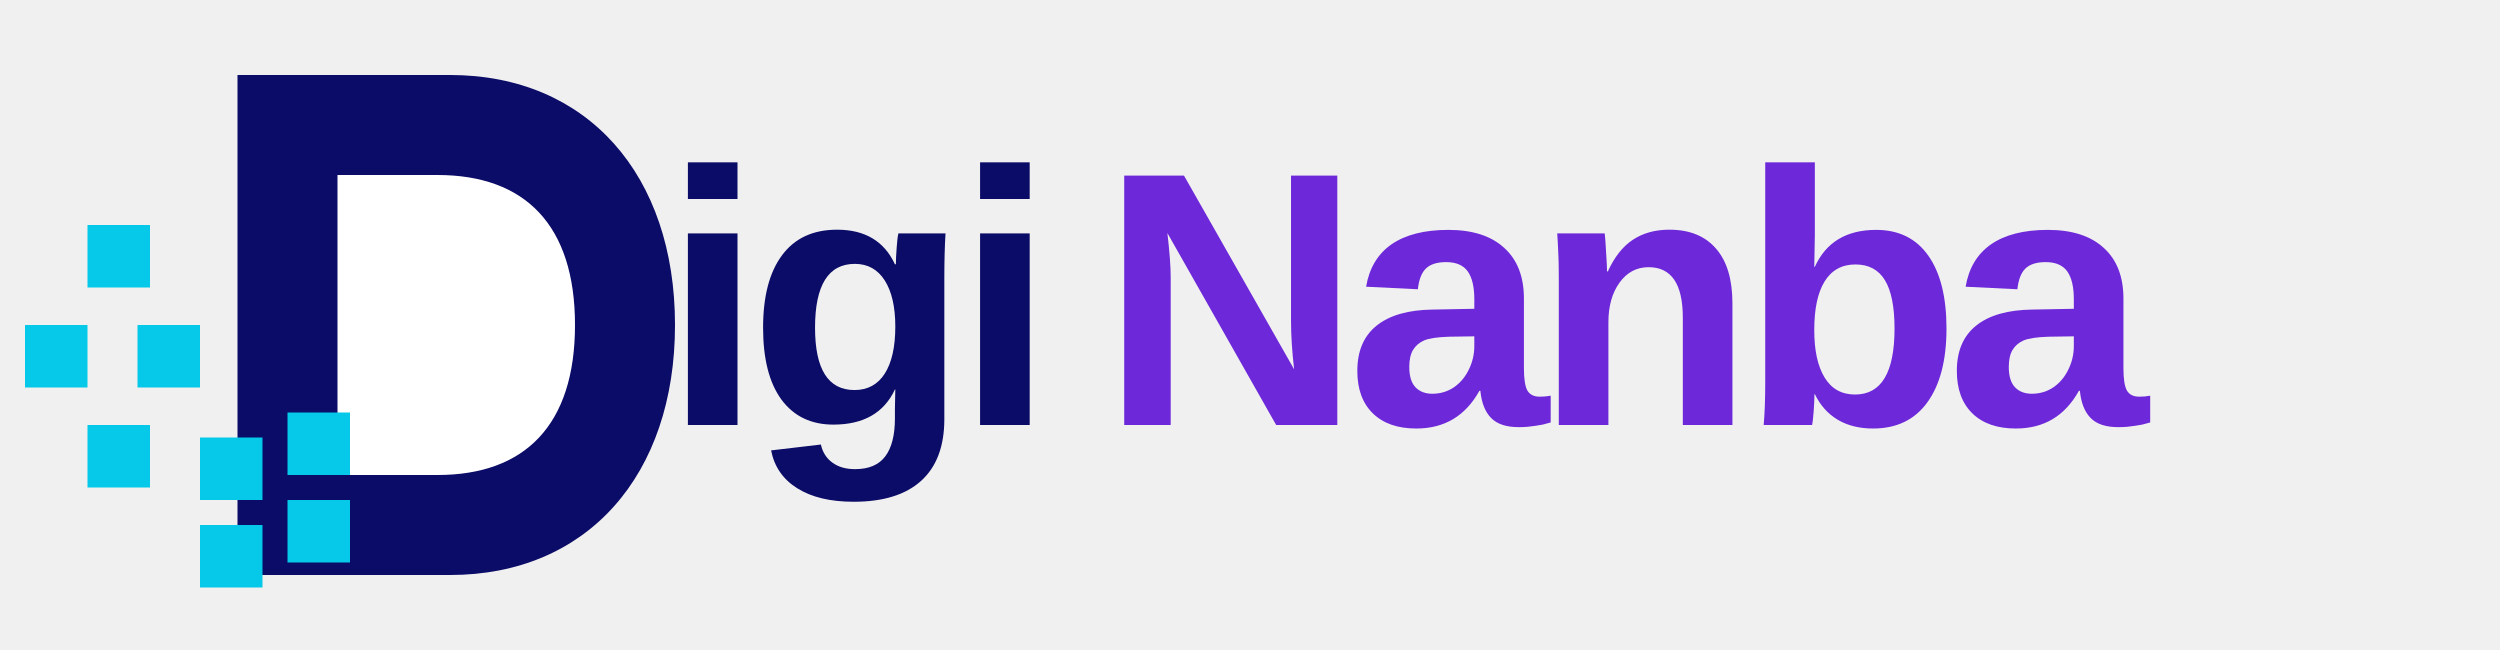
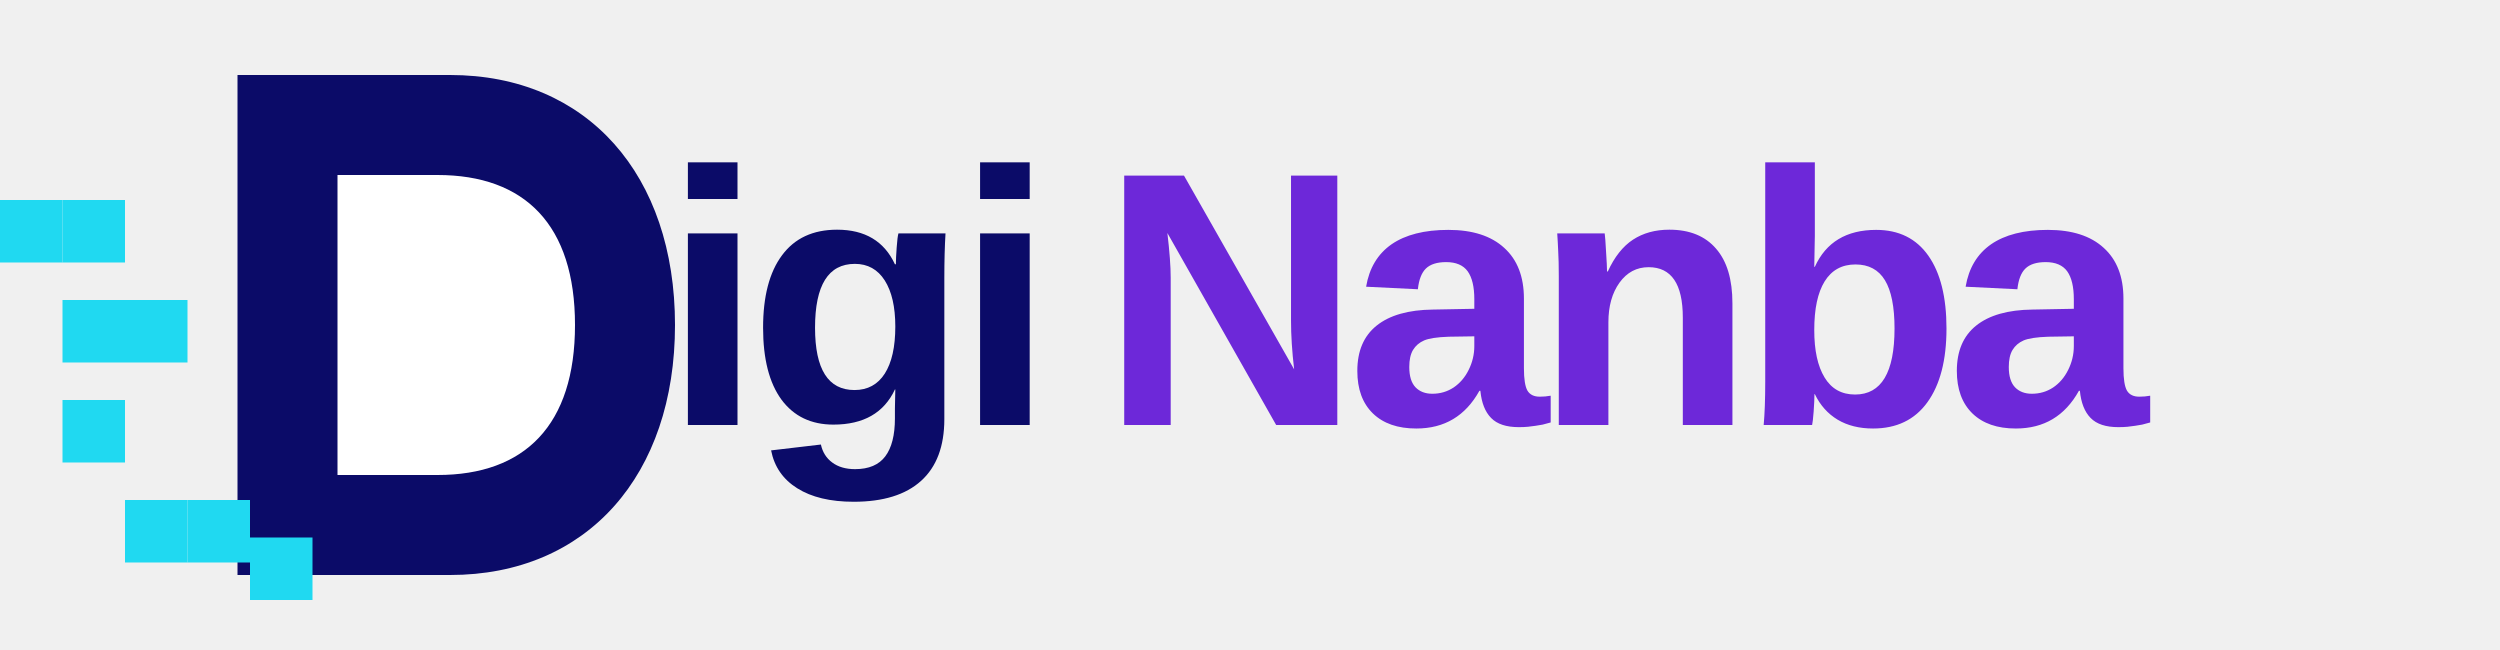
<svg xmlns="http://www.w3.org/2000/svg" width="200" height="52" viewBox="0 0 200 52" role="img" aria-labelledby="logo-title logo-desc">
  <g transform="translate(2 4)">
    <path d="M17 2H34C45 2 52 10 52 22S45 42 34 42H17V2Z" fill="#0B0B68" />
    <path d="M25 10H33C40 10 44 14 44 22S40 34 33 34H25V10Z" fill="#FFFFFF" />
-     <rect x="5" y="14" width="5" height="5" fill="#06C8E8" />
-     <rect x="0" y="22" width="5" height="5" fill="#06C8E8" />
-     <rect x="9" y="22" width="5" height="5" fill="#06C8E8" />
-     <rect x="5" y="30" width="5" height="5" fill="#06C8E8" />
-     <rect x="14" y="31" width="5" height="5" fill="#06C8E8" />
-     <rect x="14" y="38" width="5" height="5" fill="#06C8E8" />
-     <rect x="21" y="36" width="5" height="5" fill="#06C8E8" />
-     <rect x="21" y="29" width="5" height="5" fill="#06C8E8" />
+     <rect x="-12" y="12" width="5" height="5" fill="#20D9F1" />
+     <rect x="-2" y="12" width="5" height="5" fill="#20D9F1" />
+     <rect x="3" y="12" width="5" height="5" fill="#20D9F1" />
+     <rect x="-17" y="20" width="5" height="5" fill="#20D9F1" />
+     <rect x="-7" y="20" width="5" height="5" fill="#10104F" />
+     <rect x="3" y="20" width="5" height="5" fill="#20D9F1" />
+     <rect x="8" y="20" width="5" height="5" fill="#20D9F1" />
+     <rect x="-12" y="28" width="5" height="5" fill="#20D9F1" />
+     <rect x="3" y="28" width="5" height="5" fill="#20D9F1" />
+     <rect x="8" y="36" width="5" height="5" fill="#20D9F1" />
+     <rect x="13" y="36" width="5" height="5" fill="#20D9F1" />
+     <rect x="18" y="39" width="5" height="5" fill="#20D9F1" />
  </g>
  <text x="53" y="34" font-family="Arial, Helvetica, sans-serif" font-size="29" font-weight="800" letter-spacing="-1.2" fill="#0B0B68">igi</text>
  <text x="88" y="34" font-family="Arial, Helvetica, sans-serif" font-size="29" font-weight="800" letter-spacing="-1.2" fill="#6D28D9">Nanba</text>
</svg>
